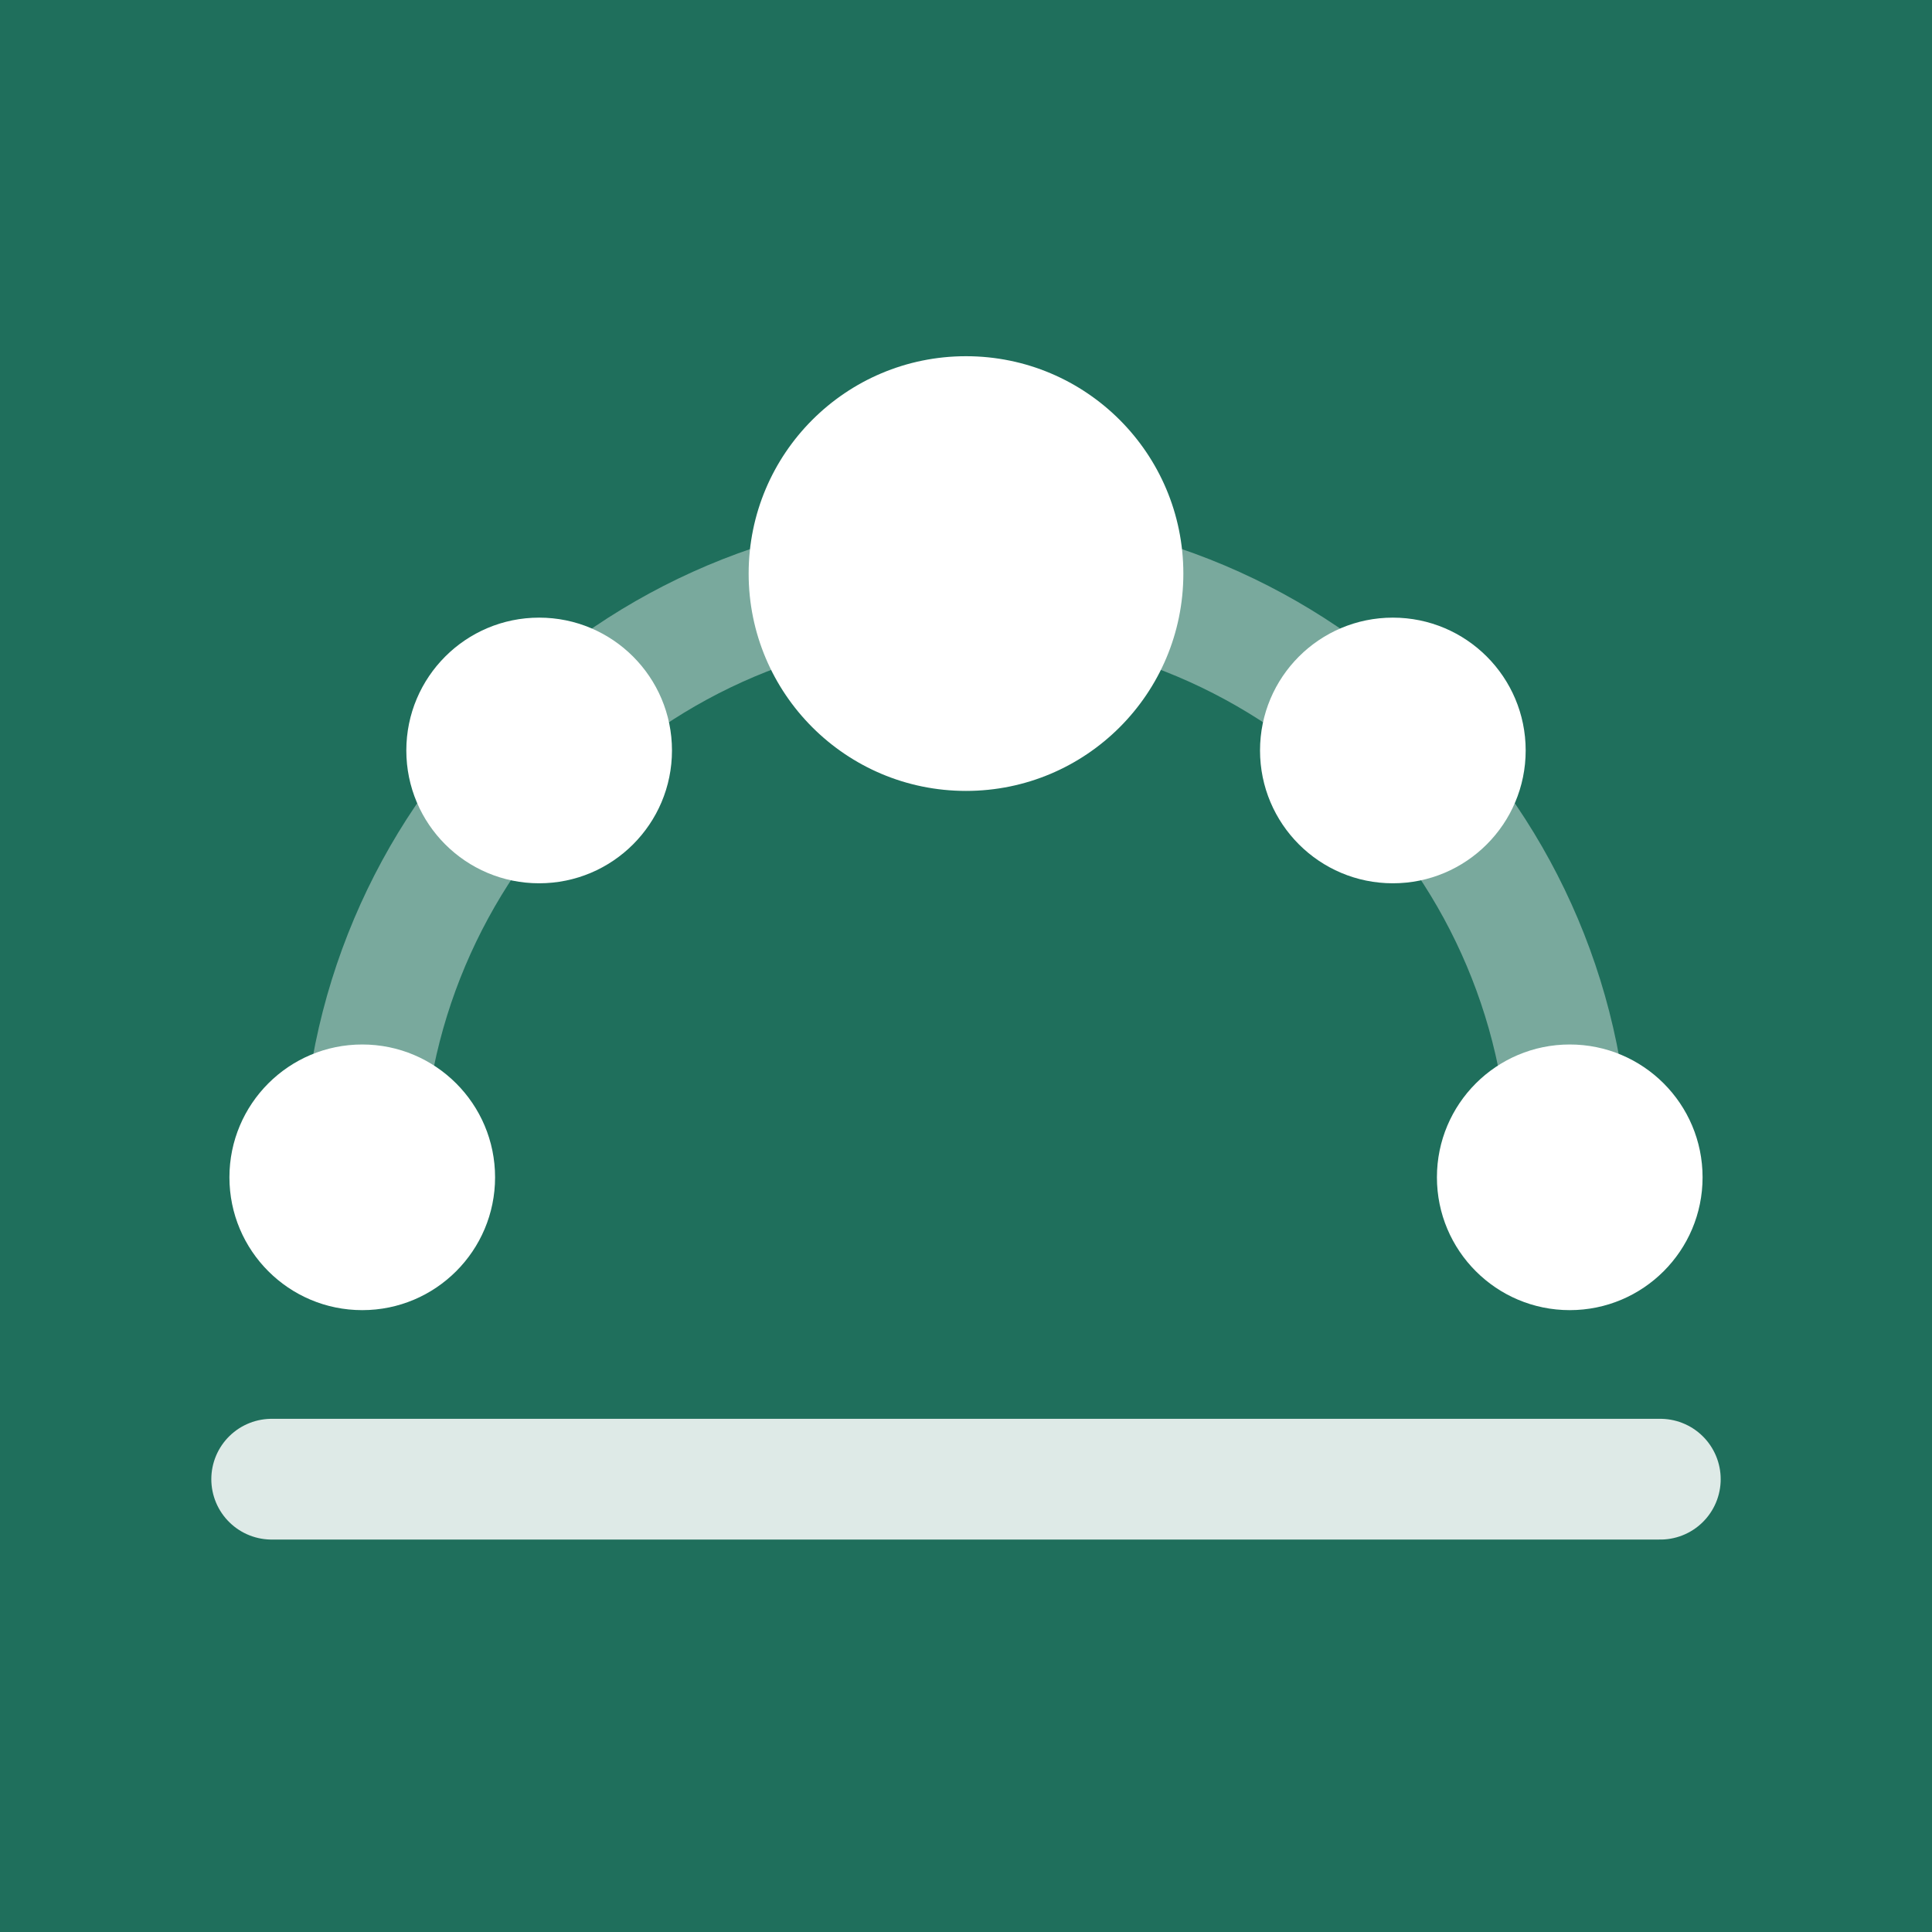
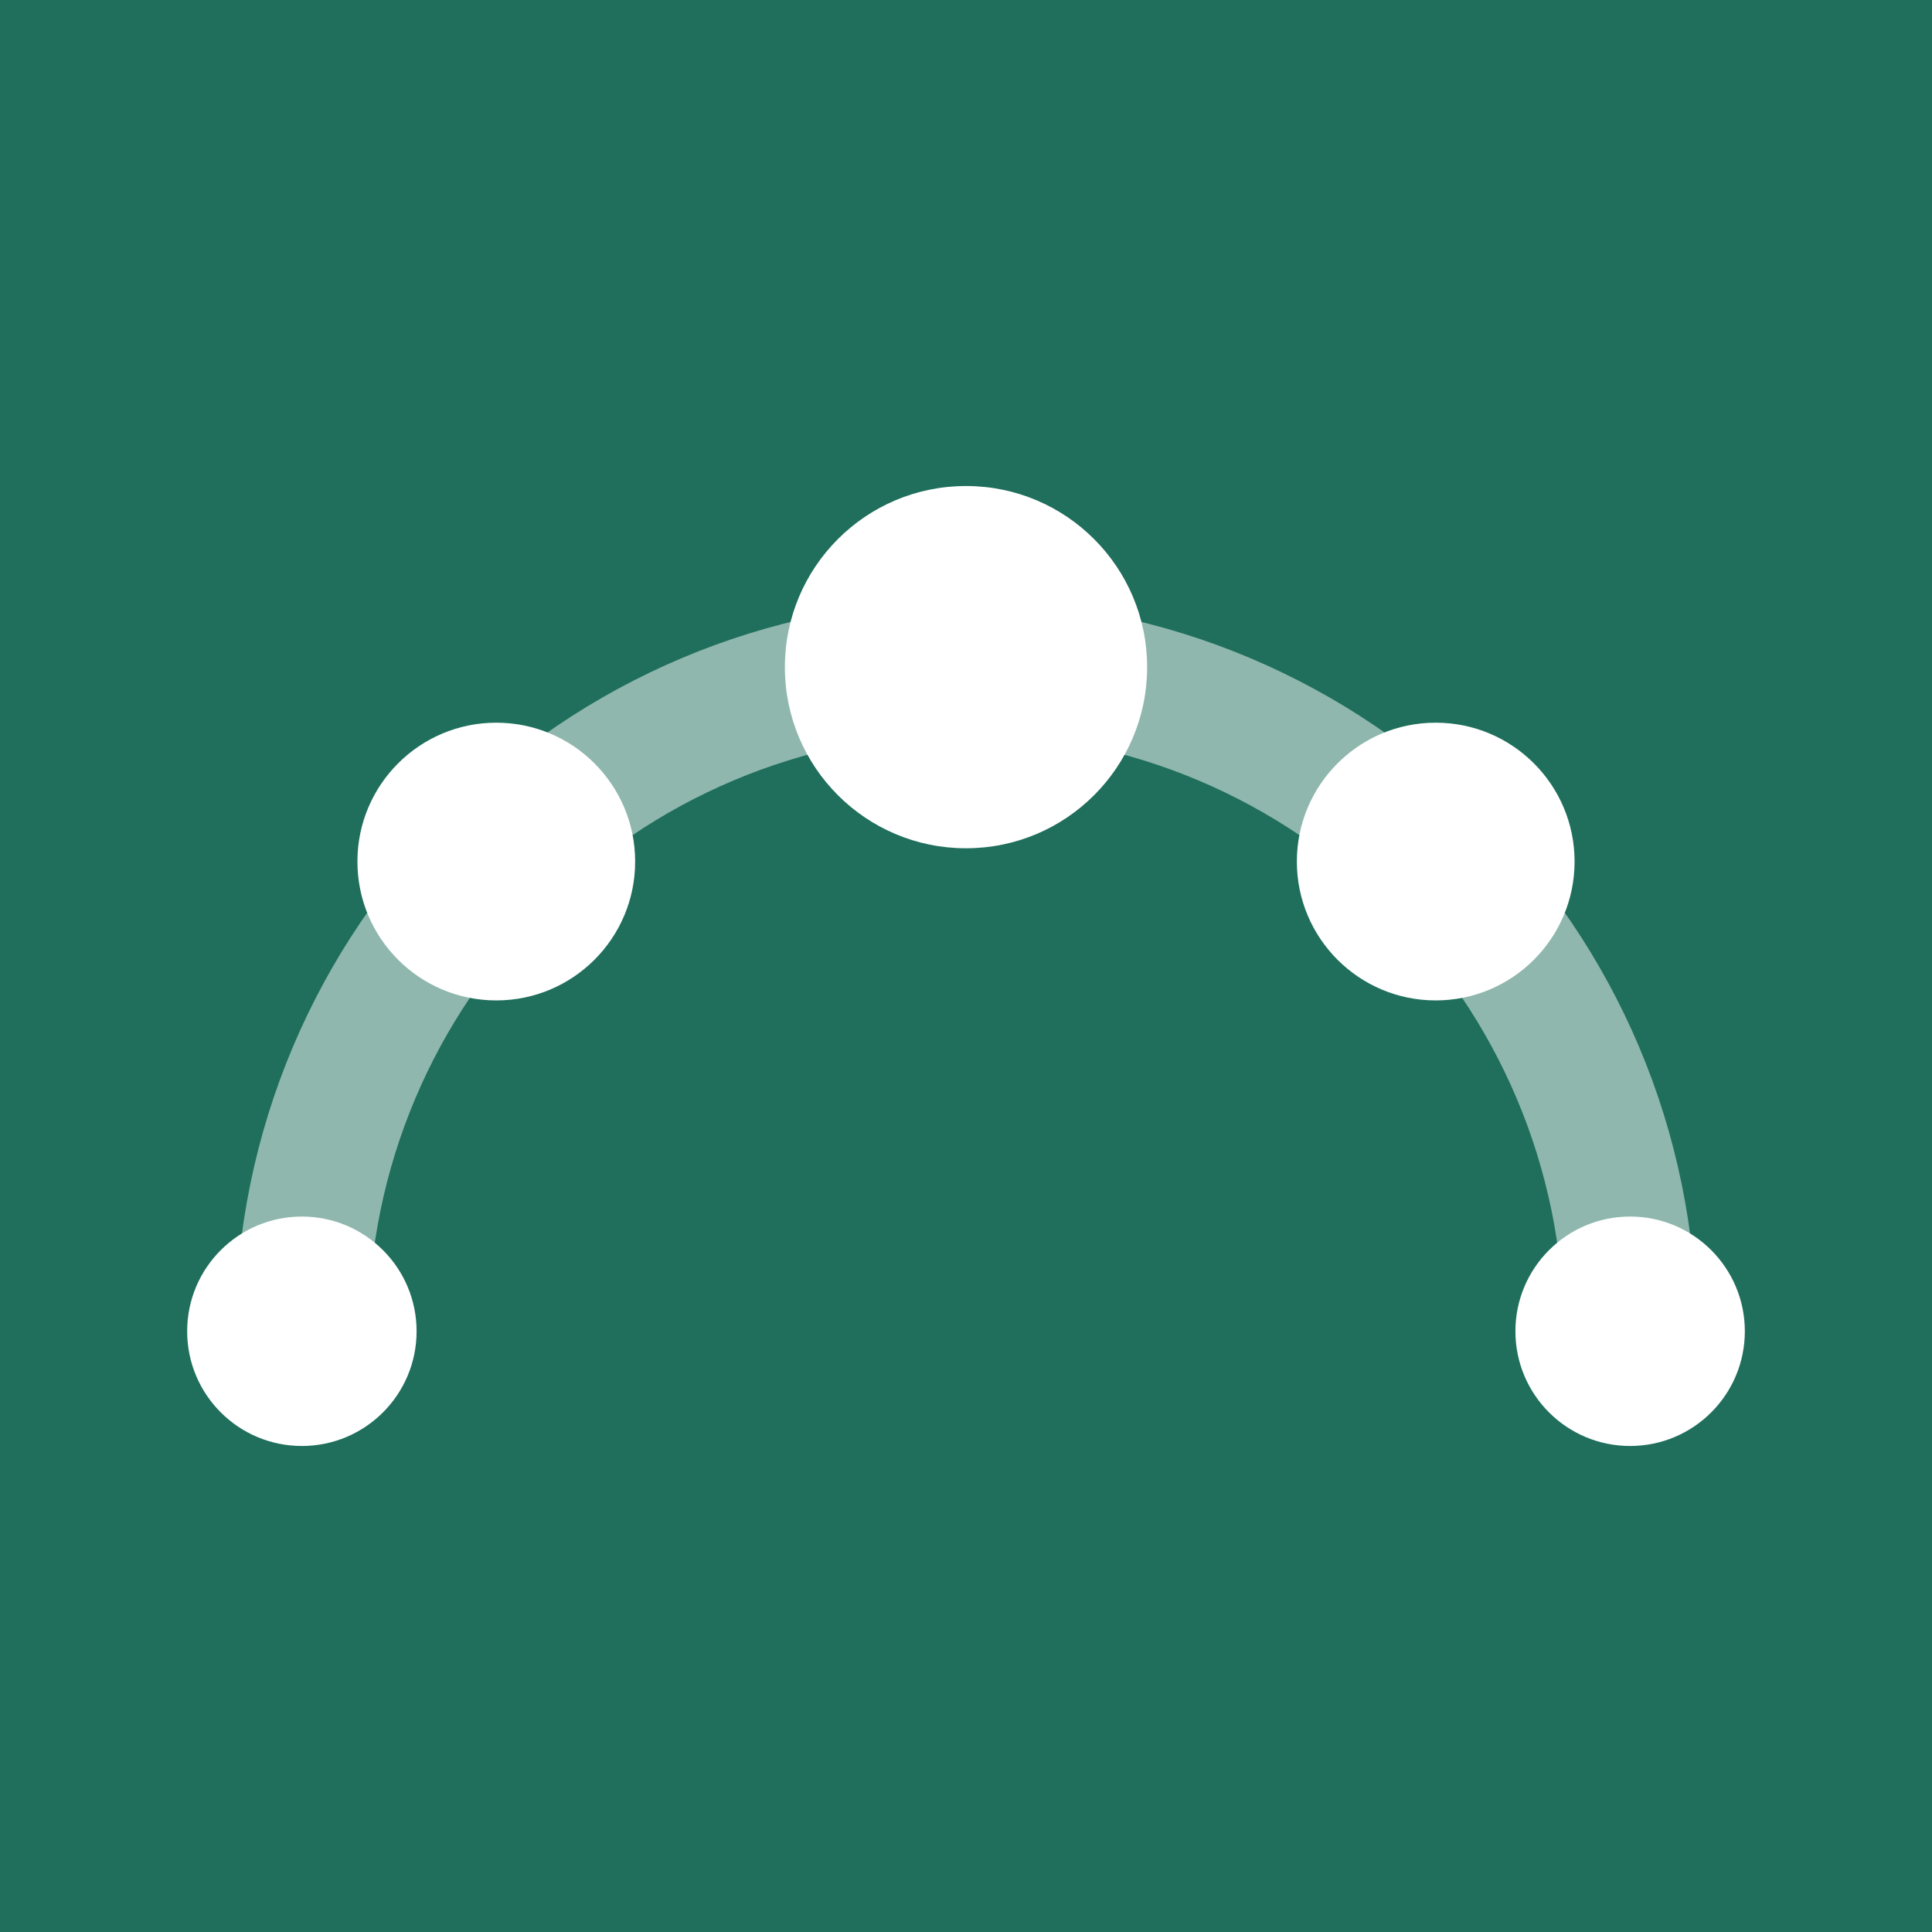
<svg xmlns="http://www.w3.org/2000/svg" width="32" height="32" viewBox="0 0 32 32">
  <rect width="32" height="32" fill="#1f6f5c" />
-   <path d="M6 19.5 A 10 10 0 0 1 26 19.5" fill="none" stroke="#ffffff" stroke-opacity="0.4" stroke-width="2" />
-   <circle cx="6" cy="19.5" r="2.2" fill="#ffffff" />
-   <circle cx="8.93" cy="12.43" r="2.2" fill="#ffffff" />
-   <circle cx="16" cy="9.5" r="3.6" fill="#ffffff" />
-   <circle cx="23.07" cy="12.43" r="2.2" fill="#ffffff" />
-   <circle cx="26" cy="19.5" r="2.2" fill="#ffffff" />
-   <path d="M4.5 24.5 H27.5" stroke="#ffffff" stroke-opacity="0.85" stroke-width="2" stroke-linecap="round" />
+   <path d="M5 22.05 A 11 11 0 0 1 27 22.05" fill="none" stroke="#ffffff" stroke-opacity="0.5" stroke-width="2.2" />
+   <circle cx="5" cy="22.05" r="1.9" fill="#ffffff" />
+   <circle cx="8.22" cy="14.27" r="2.3" fill="#ffffff" />
+   <circle cx="16" cy="11.05" r="3" fill="#ffffff" />
+   <circle cx="23.78" cy="14.27" r="2.3" fill="#ffffff" />
+   <circle cx="27" cy="22.05" r="1.9" fill="#ffffff" />
</svg>
